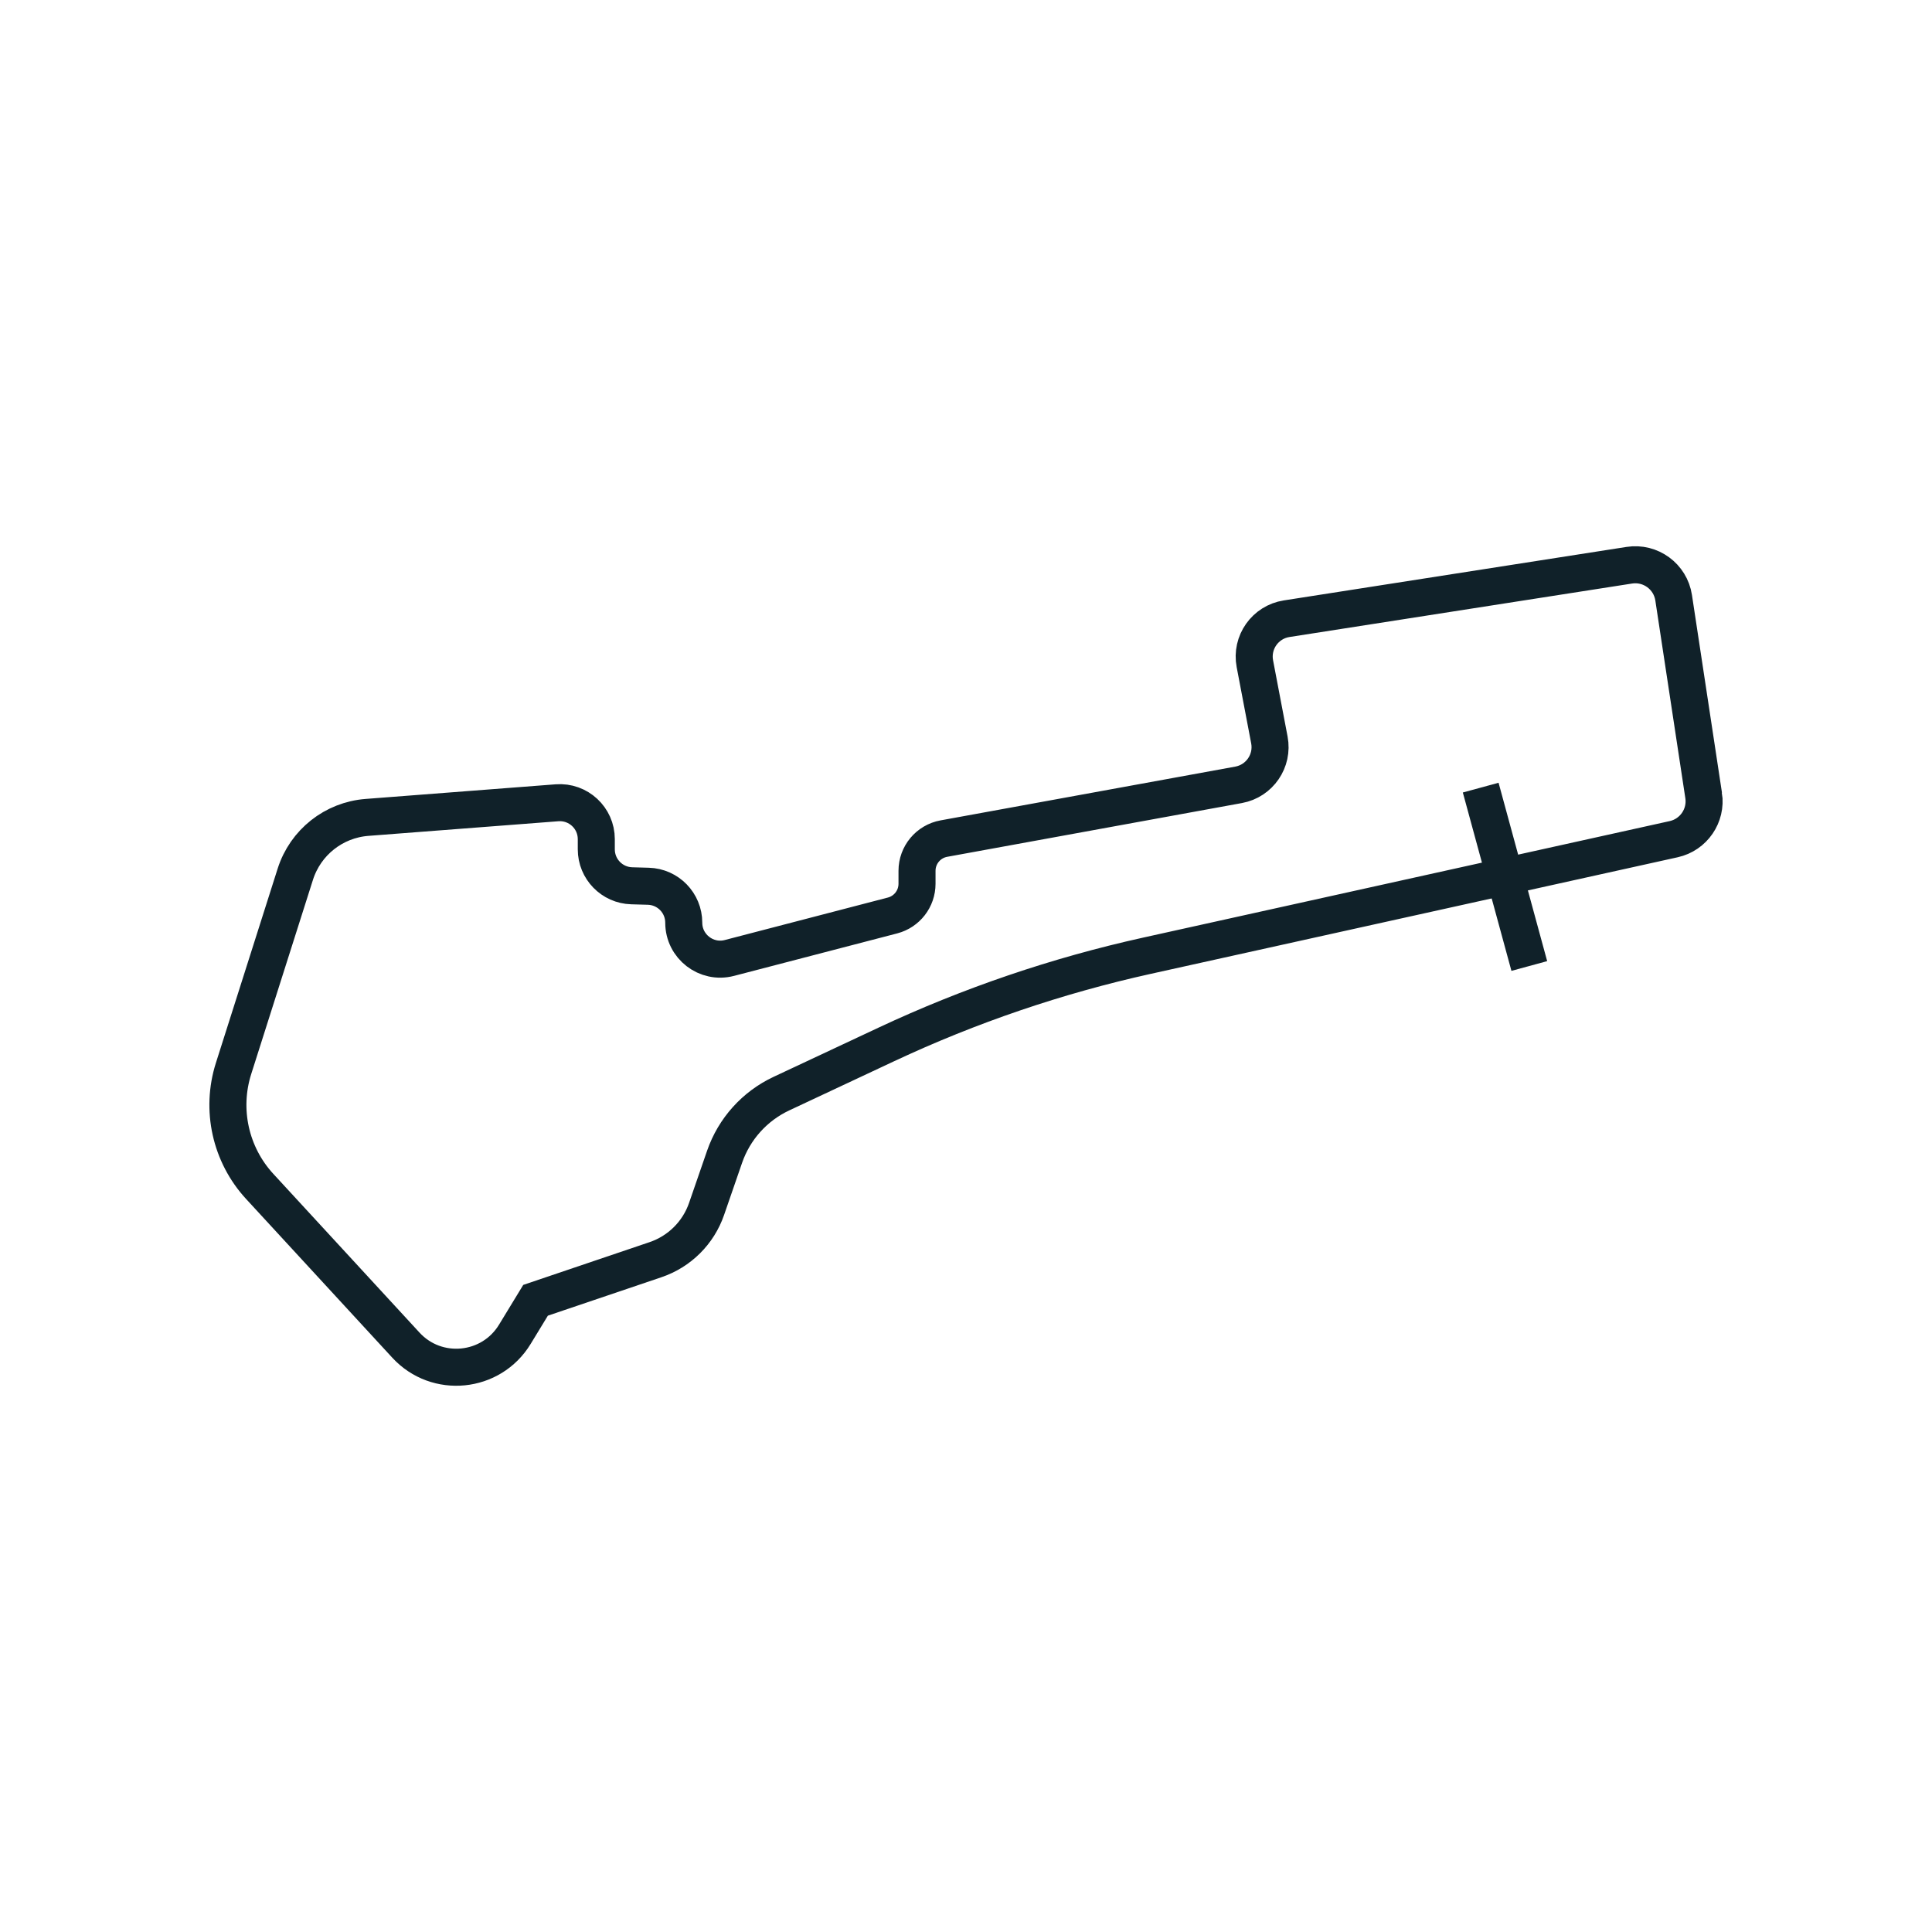
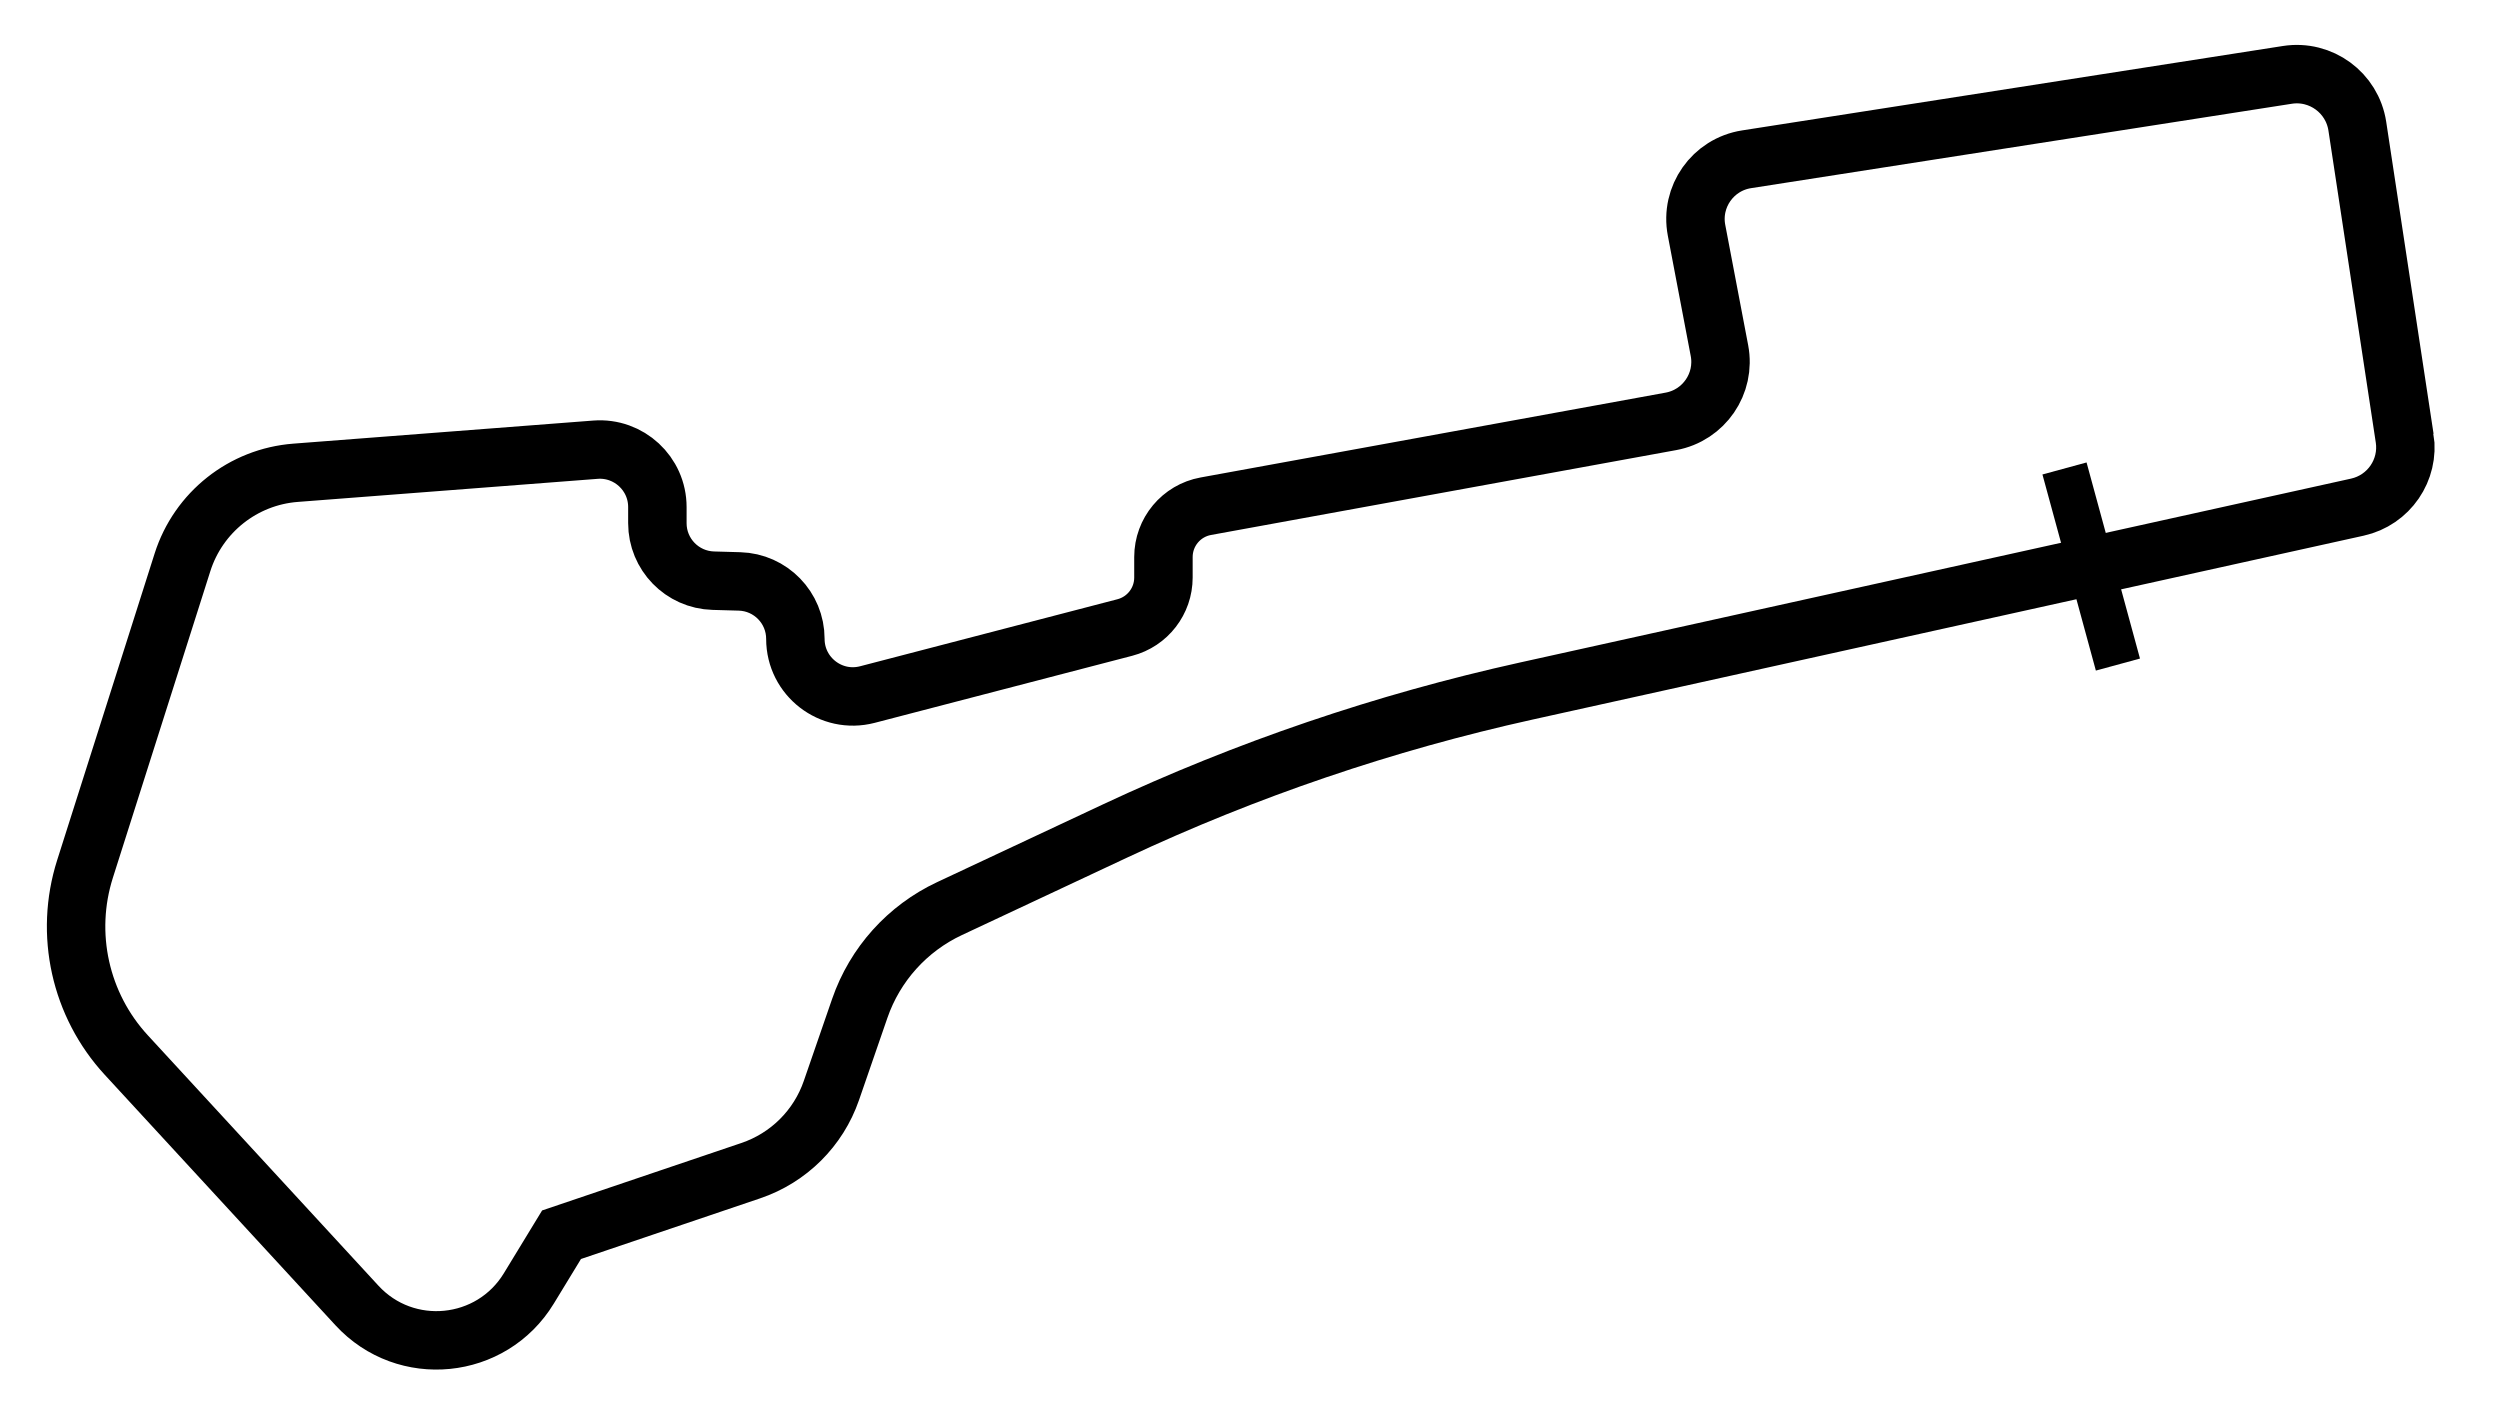
- <svg xmlns="http://www.w3.org/2000/svg" width="100%" height="100%" viewBox="0 0 1000 1000" version="1.1" xml:space="preserve" style="fill-rule:evenodd;clip-rule:evenodd;stroke-miterlimit:2;">
-   <g>
-     <path d="M881.809,411.736l-15.533,-102.341c-1.67,-11 -11.967,-18.551 -22.957,-16.832l-177.377,27.685c-11.078,1.729 -18.522,12.29 -16.422,23.299l7.513,39.457c2.061,10.814 -5.09,21.238 -15.924,23.221l-152.563,27.832c-8.05,1.465 -13.901,8.479 -13.901,16.666l0,6.731c0,7.708 -5.207,14.448 -12.67,16.393l-84.444,21.99c-11.947,3.116 -23.622,-5.91 -23.622,-18.258c0,-10.218 -8.128,-18.571 -18.336,-18.854l-8.587,-0.244c-10.219,-0.284 -18.346,-8.646 -18.346,-18.855l0,-5.295c0,-10.99 -9.359,-19.655 -20.31,-18.815l-98.374,7.571c-17.194,1.319 -31.876,12.944 -37.103,29.395l-31.964,100.563c-6.77,21.306 -1.602,44.615 13.55,61.057l75.652,82.138c15.973,17.35 44.117,14.556 56.377,-5.588l10.736,-17.624l62.073,-21.013c12.407,-4.201 22.176,-13.901 26.445,-26.278l9.32,-26.982c4.982,-14.429 15.601,-26.22 29.415,-32.697l54.316,-25.468c43.15,-20.222 88.4,-35.618 134.921,-45.915l272.596,-60.314c10.326,-2.286 17.106,-12.172 15.523,-22.625Z" style="fill:none;stroke:#102129;stroke-width:19.17px;" />
-     <path d="M766.407,407.672l25.155,92.328" style="fill:none;stroke:#102129;stroke-width:19.17px;" />
+ <svg xmlns="http://www.w3.org/2000/svg" width="100%" height="100%" viewBox="0 0 3417 1921" version="1.1" xml:space="preserve" style="fill-rule:evenodd;clip-rule:evenodd;stroke-miterlimit:2;">
+   <rect id="Artboard1" x="0" y="0" width="3416.667" height="1920.833" style="fill:none;" />
+   <clipPath id="_clip1">
+     <rect x="0" y="0" width="3416.667" height="1920.833" />
+   </clipPath>
+   <g clip-path="url(#_clip1)">
+     <g>
+       <path d="M3286.704,598.9l-64.721,-426.421c-6.958,-45.833 -49.863,-77.296 -95.654,-70.133l-739.071,115.354c-46.158,7.204 -77.175,51.208 -68.425,97.079l31.304,164.404c8.588,45.058 -21.208,88.492 -66.35,96.754l-635.679,115.967c-33.542,6.104 -57.921,35.329 -57.921,69.442l0,28.046c0,32.117 -21.696,60.2 -52.792,68.304l-351.85,91.625c-49.779,12.983 -98.425,-24.625 -98.425,-76.075c0,-42.575 -33.867,-77.379 -76.4,-78.558l-35.779,-1.017c-42.579,-1.183 -76.442,-36.025 -76.442,-78.562l0,-22.063c0,-45.792 -38.996,-81.896 -84.625,-78.396l-409.892,31.546c-71.642,5.496 -132.817,53.933 -154.596,122.479l-133.183,419.012c-28.208,88.775 -6.675,185.896 56.458,254.404l315.217,342.242c66.554,72.292 183.821,60.65 234.904,-23.283l44.733,-73.433l258.637,-87.554c51.696,-17.504 92.4,-57.921 110.188,-109.492l38.833,-112.425c20.758,-60.121 65.004,-109.25 122.563,-136.237l226.317,-106.117c179.792,-84.258 368.333,-148.408 562.171,-191.312l1135.817,-251.308c43.025,-9.525 71.275,-50.717 64.679,-94.271l-0.017,0Z" style="fill:none;stroke:#000;stroke-width:79.88px;" />
+       <path d="M2821.756,640.3l73.026,268.033" style="fill:none;stroke:#000;stroke-width:62.5px;" />
+     </g>
  </g>
</svg>
